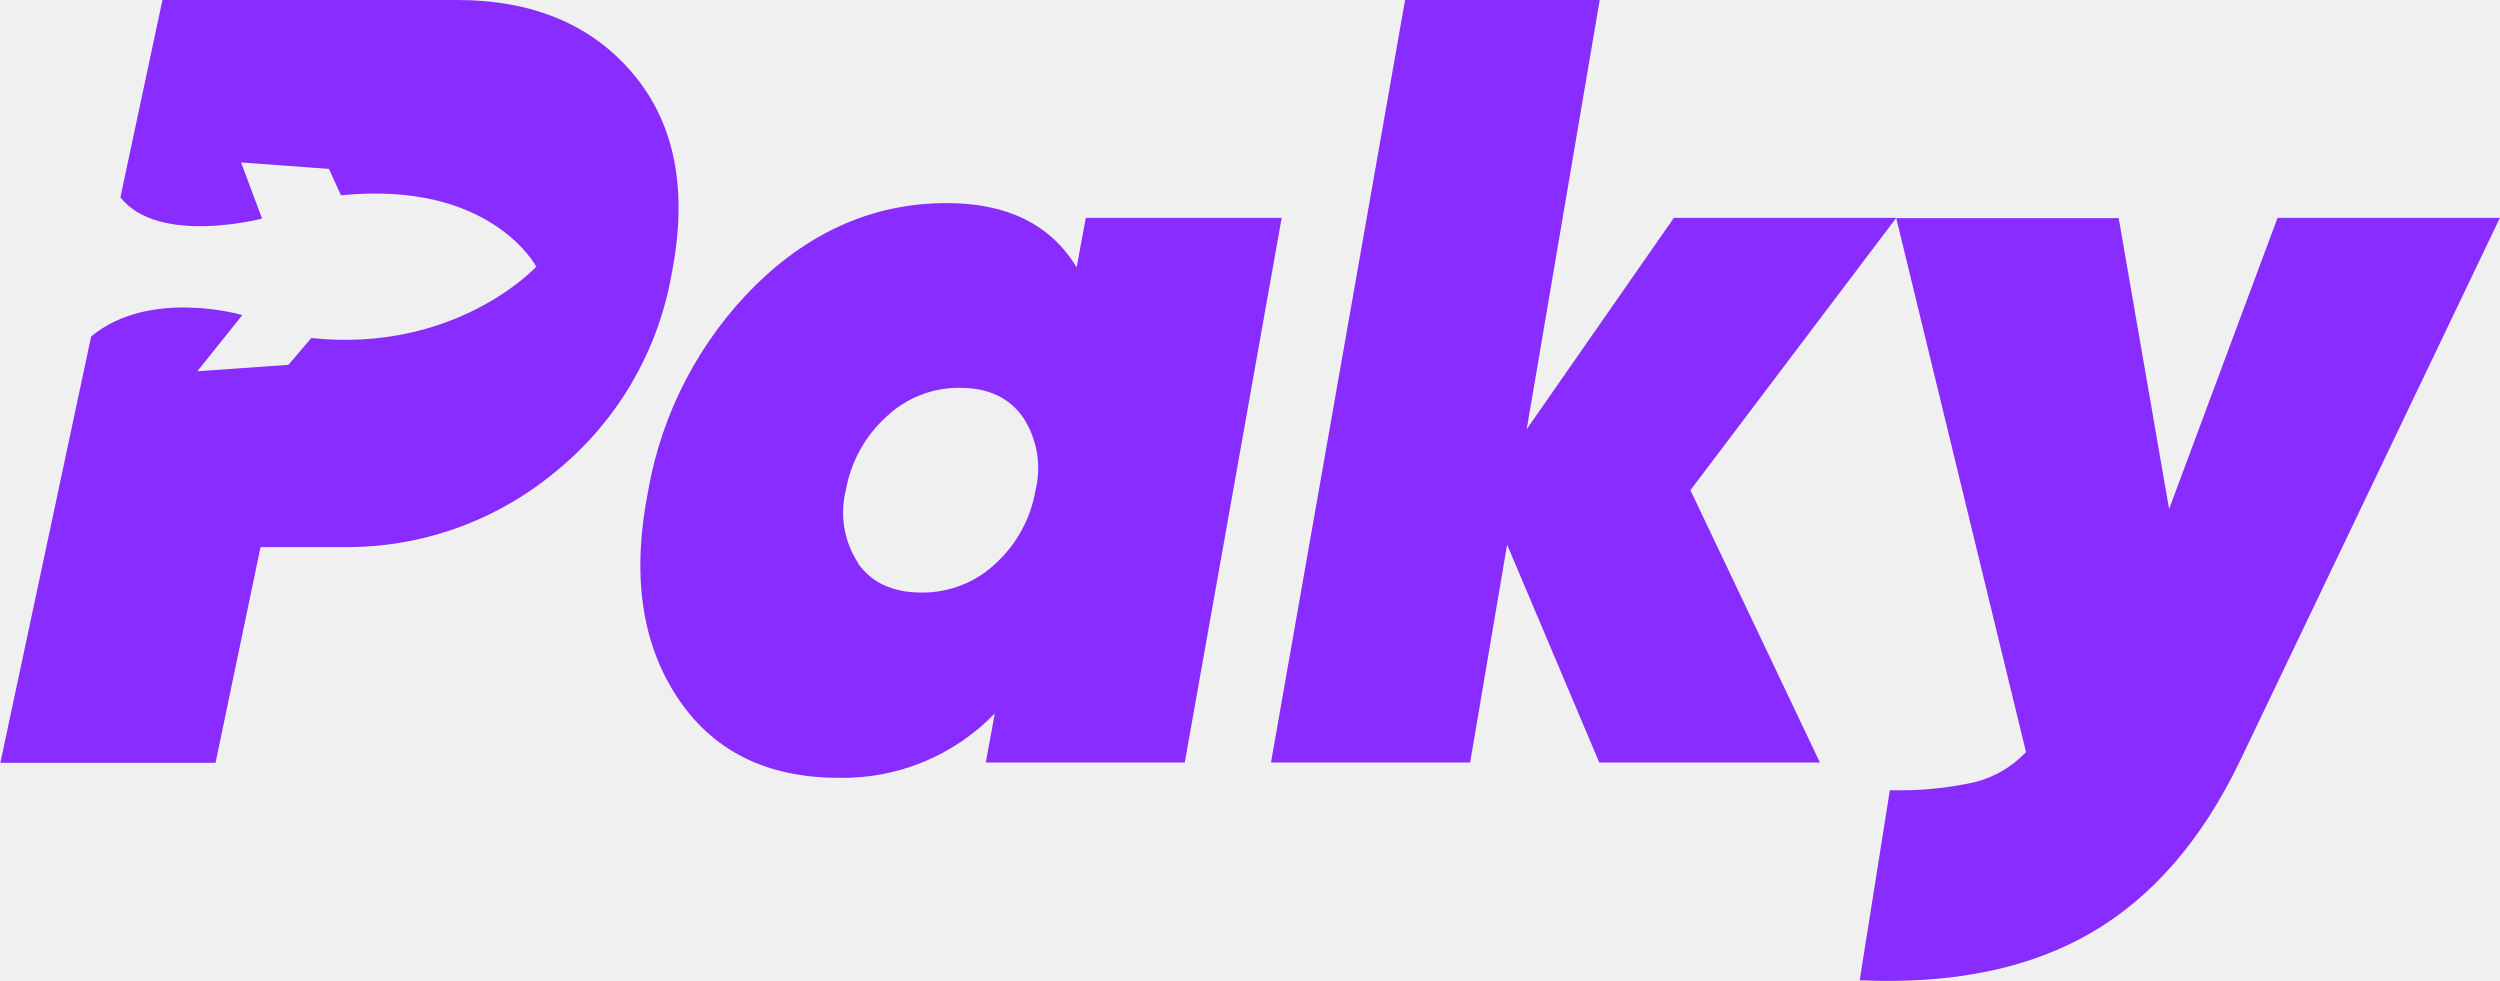
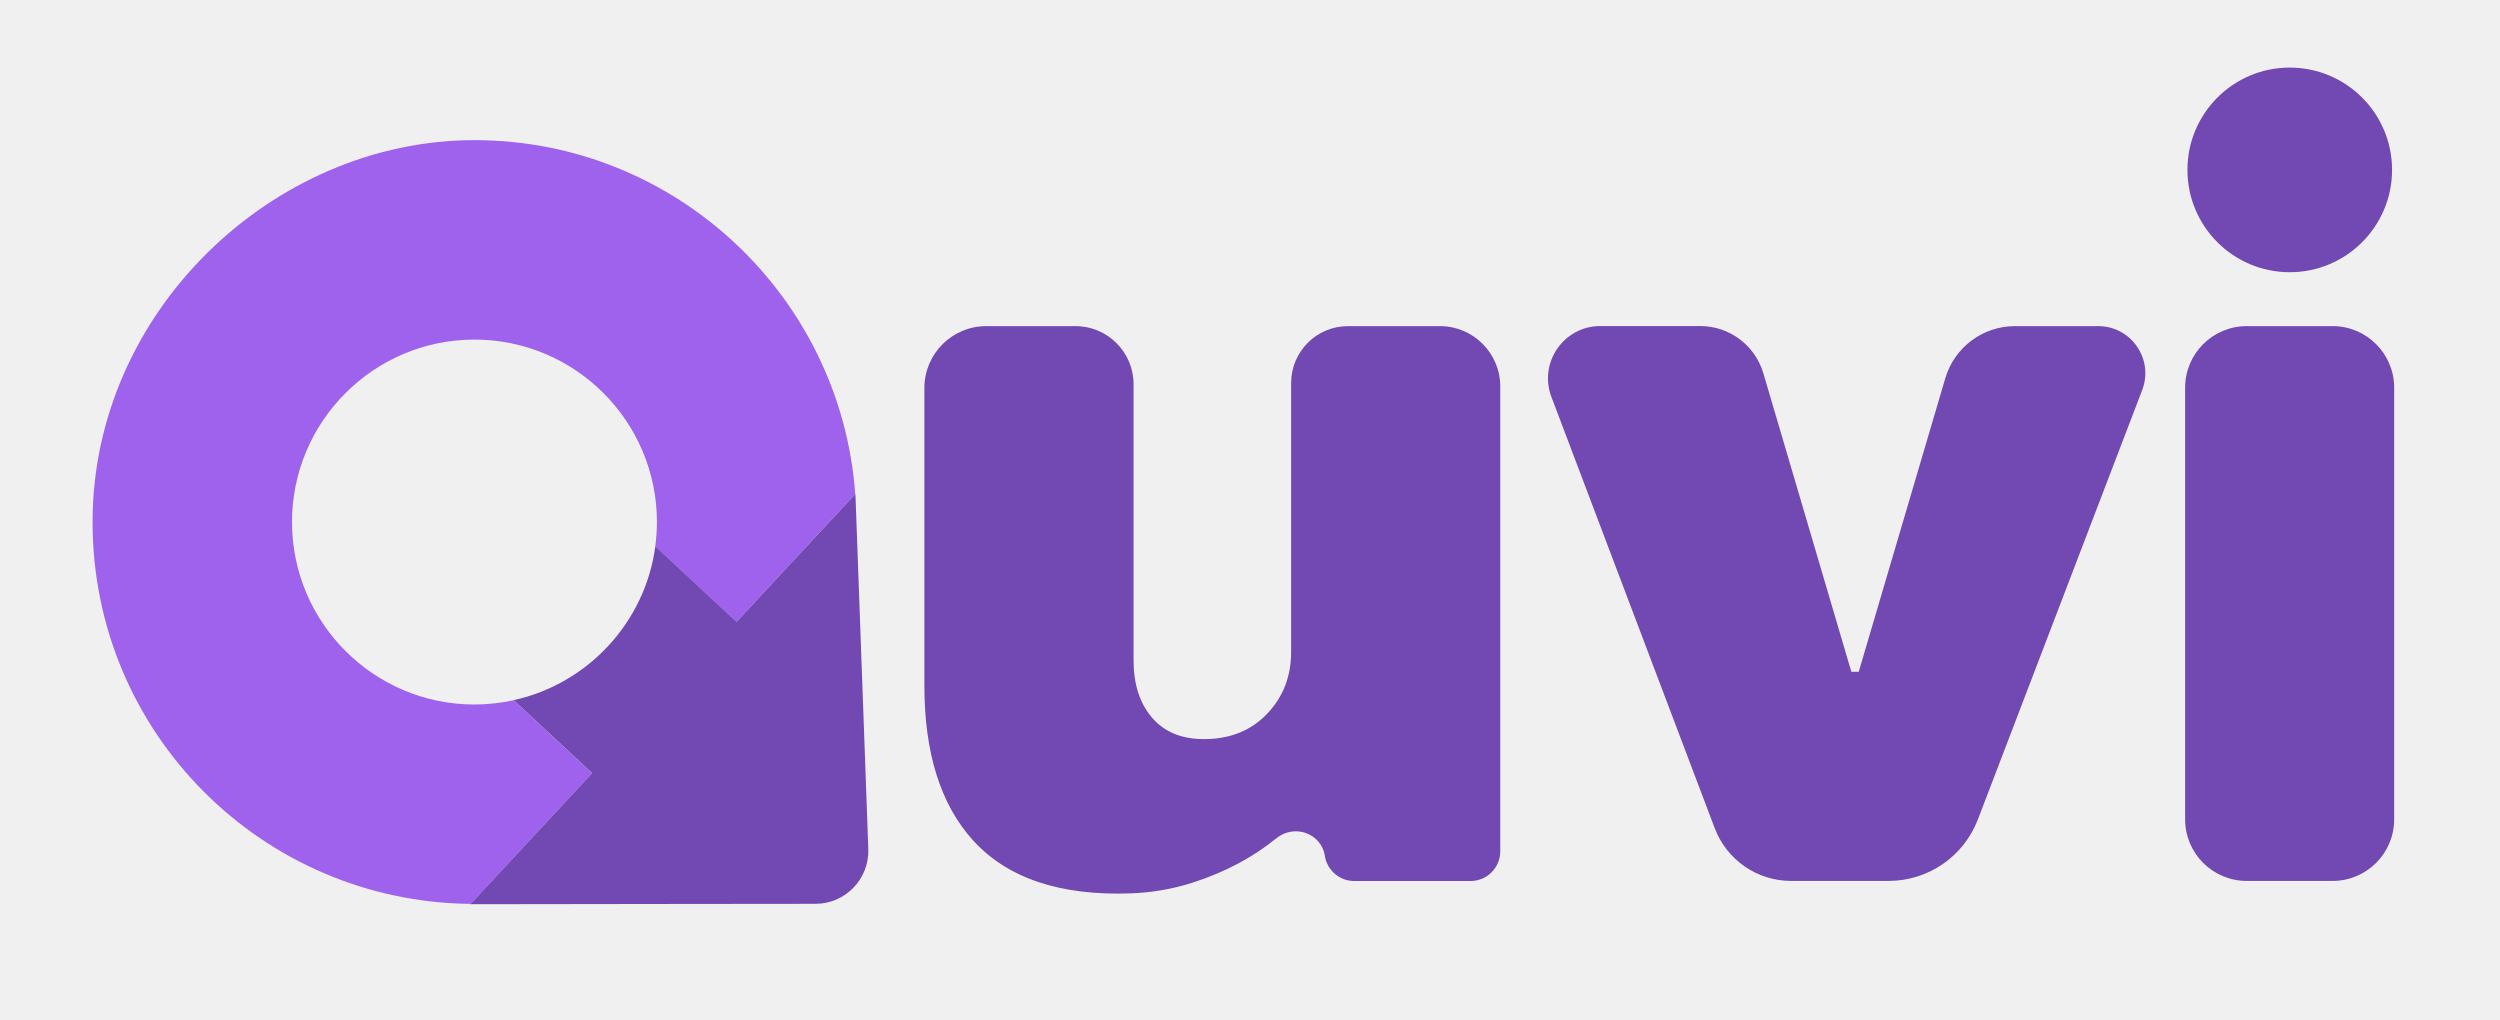
- <svg xmlns="http://www.w3.org/2000/svg" width="288" height="113" viewBox="0 0 288 113" fill="none">
-   <g clip-path="url(#clip0_275_19)">
-     <path d="M125.08 25.096H147.649L136.484 87.841H113.562L114.599 82.19C112.267 84.601 109.466 86.503 106.372 87.778C103.277 89.054 99.955 89.675 96.612 89.603C88.256 89.603 82.035 86.476 77.951 80.22C73.866 73.964 72.774 66.057 74.675 56.5C76.263 47.483 80.612 39.19 87.115 32.78C93.536 26.524 100.852 23.397 109.063 23.397C116.05 23.397 121.04 25.864 124.033 30.799L125.08 25.096ZM98.83 64.883C100.413 67.135 102.853 68.261 106.149 68.261C109.339 68.299 112.417 67.088 114.733 64.883C117.138 62.663 118.743 59.704 119.295 56.469C119.644 55.043 119.695 53.56 119.446 52.114C119.196 50.667 118.65 49.289 117.844 48.065C116.254 45.806 113.835 44.677 110.587 44.677C107.408 44.64 104.342 45.856 102.044 48.065C99.63 50.279 98.011 53.233 97.441 56.469C97.084 57.894 97.027 59.379 97.273 60.828C97.52 62.276 98.064 63.658 98.872 64.883H98.83Z" fill="#892CFF" />
-     <path d="M209.655 87.841H184.235L173.619 62.745L169.358 87.841H146.416L161.863 0H184.287L175.879 49.441L192.829 25.096H218.447L194.737 56.469L209.655 87.841Z" fill="#892CFF" />
-     <path d="M262.372 25.096H287.99L258.018 87.716C253.616 96.843 247.869 103.446 240.778 107.526C233.686 111.606 224.84 113.407 214.238 112.927L217.711 91.032C221.013 91.127 224.314 90.812 227.539 90.093C229.774 89.518 231.804 88.322 233.396 86.642L218.447 25.127H244.074L249.88 58.637L262.372 25.096Z" fill="#892CFF" />
-     <path d="M73.006 8.591C68.237 2.871 61.453 0.007 52.655 0H18.713L13.871 22.729C18.236 28.318 30.189 25.18 30.189 25.18L27.774 18.715L37.892 19.455L39.281 22.5C56.594 20.748 61.778 30.726 61.778 30.726C61.778 30.726 52.562 40.704 35.86 38.942L33.227 42.028L22.735 42.769L27.919 36.294C27.919 36.294 17.261 33.166 10.502 38.755L0.041 87.873H24.829L30.013 63.027H39.872C48.639 63.053 57.141 60.004 63.914 54.404C71.037 48.667 75.829 40.509 77.391 31.466C79.25 21.951 77.788 14.326 73.006 8.591Z" fill="#892CFF" />
+ <svg xmlns="http://www.w3.org/2000/svg" id="Capa_1" data-name="Capa 1" viewBox="0 0 356.24 145.27">
+   <defs>
+     <style>
+       .cls-1 {
+         fill: #7249b2;
+       }
+ 
+       .cls-1, .cls-2 {
+         stroke-width: 0px;
+       }
+ 
+       .cls-2 {
+         fill: #9f62ec;
+       }
+     </style>
+   </defs>
+   <path class="cls-2" d="M73.58,100.15l-.4-.37c-1.8.39-3.66.61-5.57.61-14.34,0-26-11.66-26-26s11.66-26,26-26,26,11.66,26,26c0,1.18-.09,2.33-.24,3.47l.7.65,10.87,10.11,16.93-18.21c-2.05-28.15-25.59-50.44-54.26-50.44S13.19,44.38,13.19,74.39s24.12,54.12,53.88,54.41l17.31-18.62-10.79-10.03Z" />
+   <path class="cls-1" d="M122.96,99.73l-.92-25.34-.13-3.58c0-.14-.02-.27-.03-.41l-16.93,18.21-10.87-10.11-.7-.65c-1.45,10.85-9.63,19.6-20.19,21.92l.4.37,10.79,10.03-17.31,18.62-.06.06s0,0,0,0l29.39-.04,19.81-.02c4.26,0,7.67-3.55,7.52-7.81l-.77-21.27Z" />
+   <g>
+     <path class="cls-1" d="M188.8,121.98h0c-.53-3.27-4.37-4.61-6.94-2.52-3.32,2.71-7.28,4.81-11.88,6.3-2.85.92-5.83,1.43-8.82,1.54-10.13.37-17.65-2.17-22.55-7.6-4.59-5.09-6.89-12.43-6.89-22.01v-42.4c0-4.87,3.95-8.82,8.82-8.82h12.7c4.58,0,8.29,3.71,8.29,8.29v39.33c0,3.39.87,6.12,2.62,8.16,1.75,2.05,4.22,3.07,7.41,3.07,3.69,0,6.69-1.2,8.98-3.59,2.3-2.4,3.44-5.34,3.44-8.84v-38.31c0-4.48,3.63-8.11,8.11-8.11h13.09c4.75,0,8.6,3.85,8.6,8.6v66.24c0,2.34-1.89,4.23-4.23,4.23h-16.58c-2.07,0-3.84-1.5-4.18-3.55Z" />
+     <path class="cls-1" d="M244.34,118.01l-23.27-61.45c-1.85-4.88,1.76-10.1,6.97-10.1h14.23c4.16,0,7.82,2.74,9,6.73l12.54,42.54h1.05l12.34-41.84c1.3-4.4,5.34-7.42,9.93-7.42h11.85c4.71,0,7.96,4.72,6.27,9.12l-23.41,61.18c-2.02,5.28-7.09,8.76-12.74,8.76h-13.87c-4.84,0-9.17-2.99-10.89-7.52Z" />
+     <path class="cls-1" d="M311.37,116.75v-61.5c0-4.85,3.93-8.78,8.78-8.78h12.23c4.85,0,8.78,3.93,8.78,8.78v61.5c0,4.85-3.93,8.78-8.78,8.78h-12.23c-4.85,0-8.78-3.93-8.78-8.78ZM311.7,24.21c0-8.05,6.53-14.58,14.58-14.58s14.58,6.53,14.58,14.58-6.53,14.58-14.58,14.58-14.58-6.53-14.58-14.58Z" />
  </g>
-   <defs>
-     <clipPath id="clip0_275_19">
-       <rect width="288" height="113" fill="white" />
-     </clipPath>
-   </defs>
</svg>
